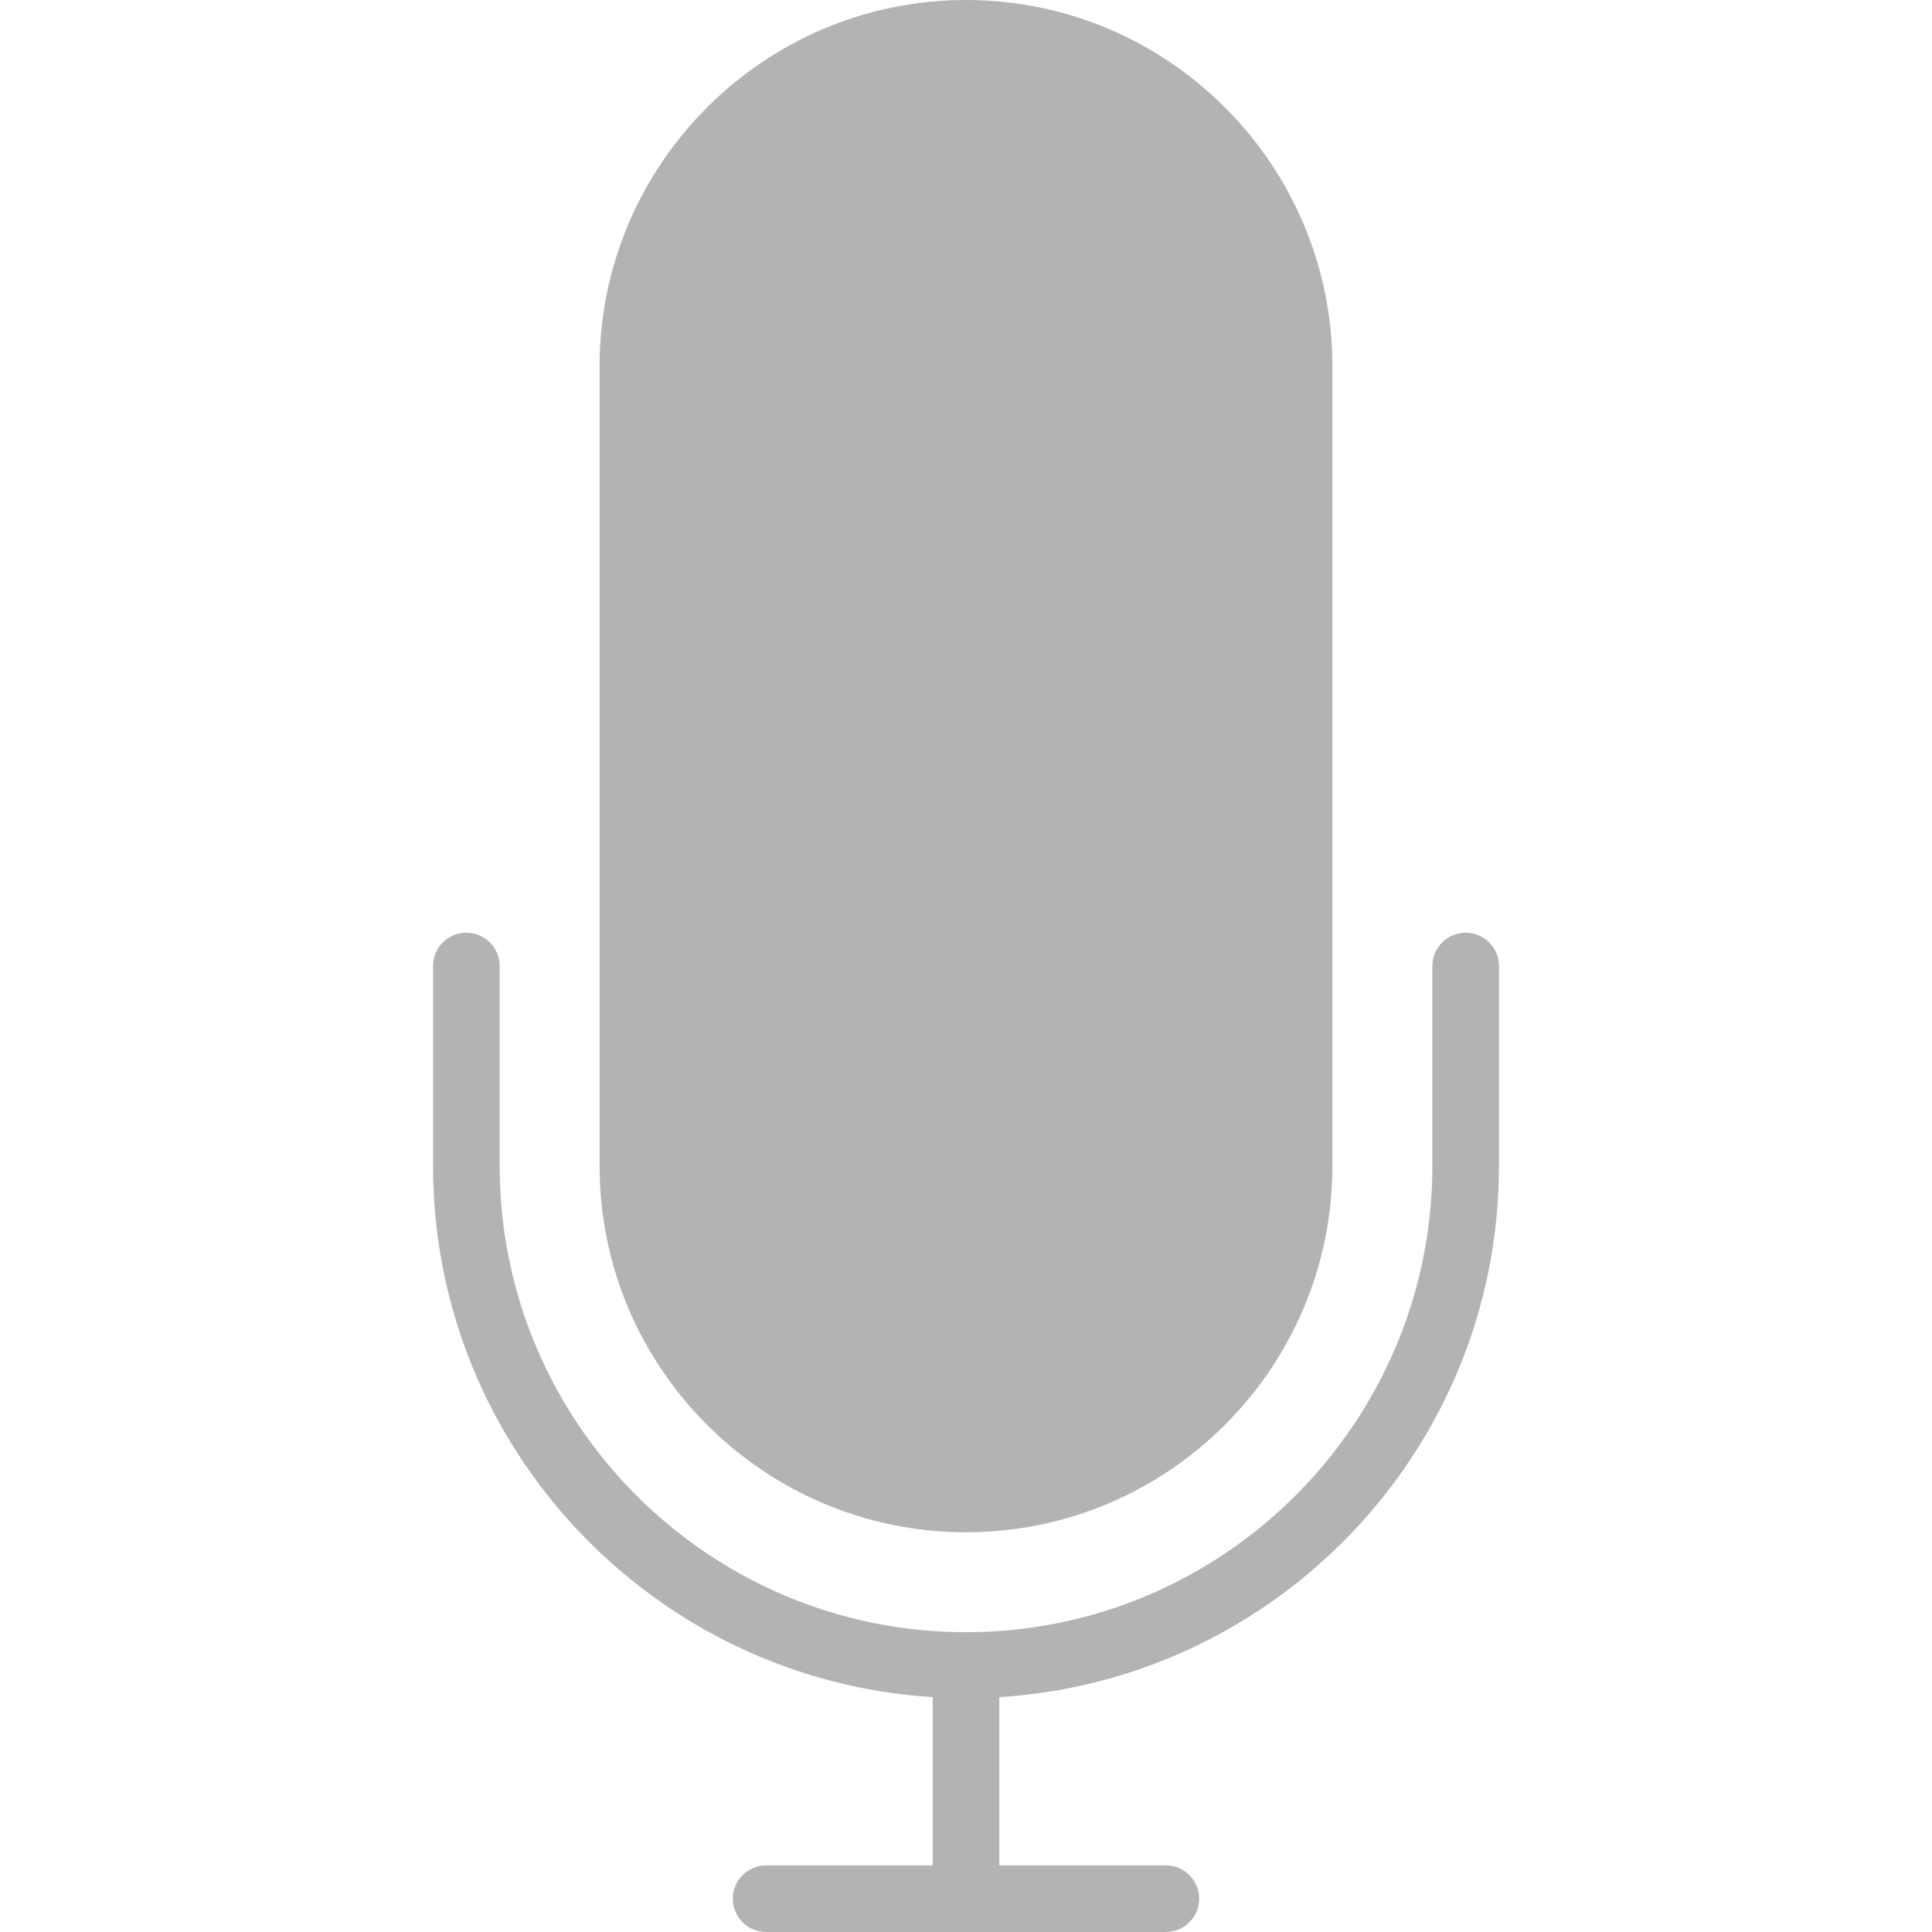
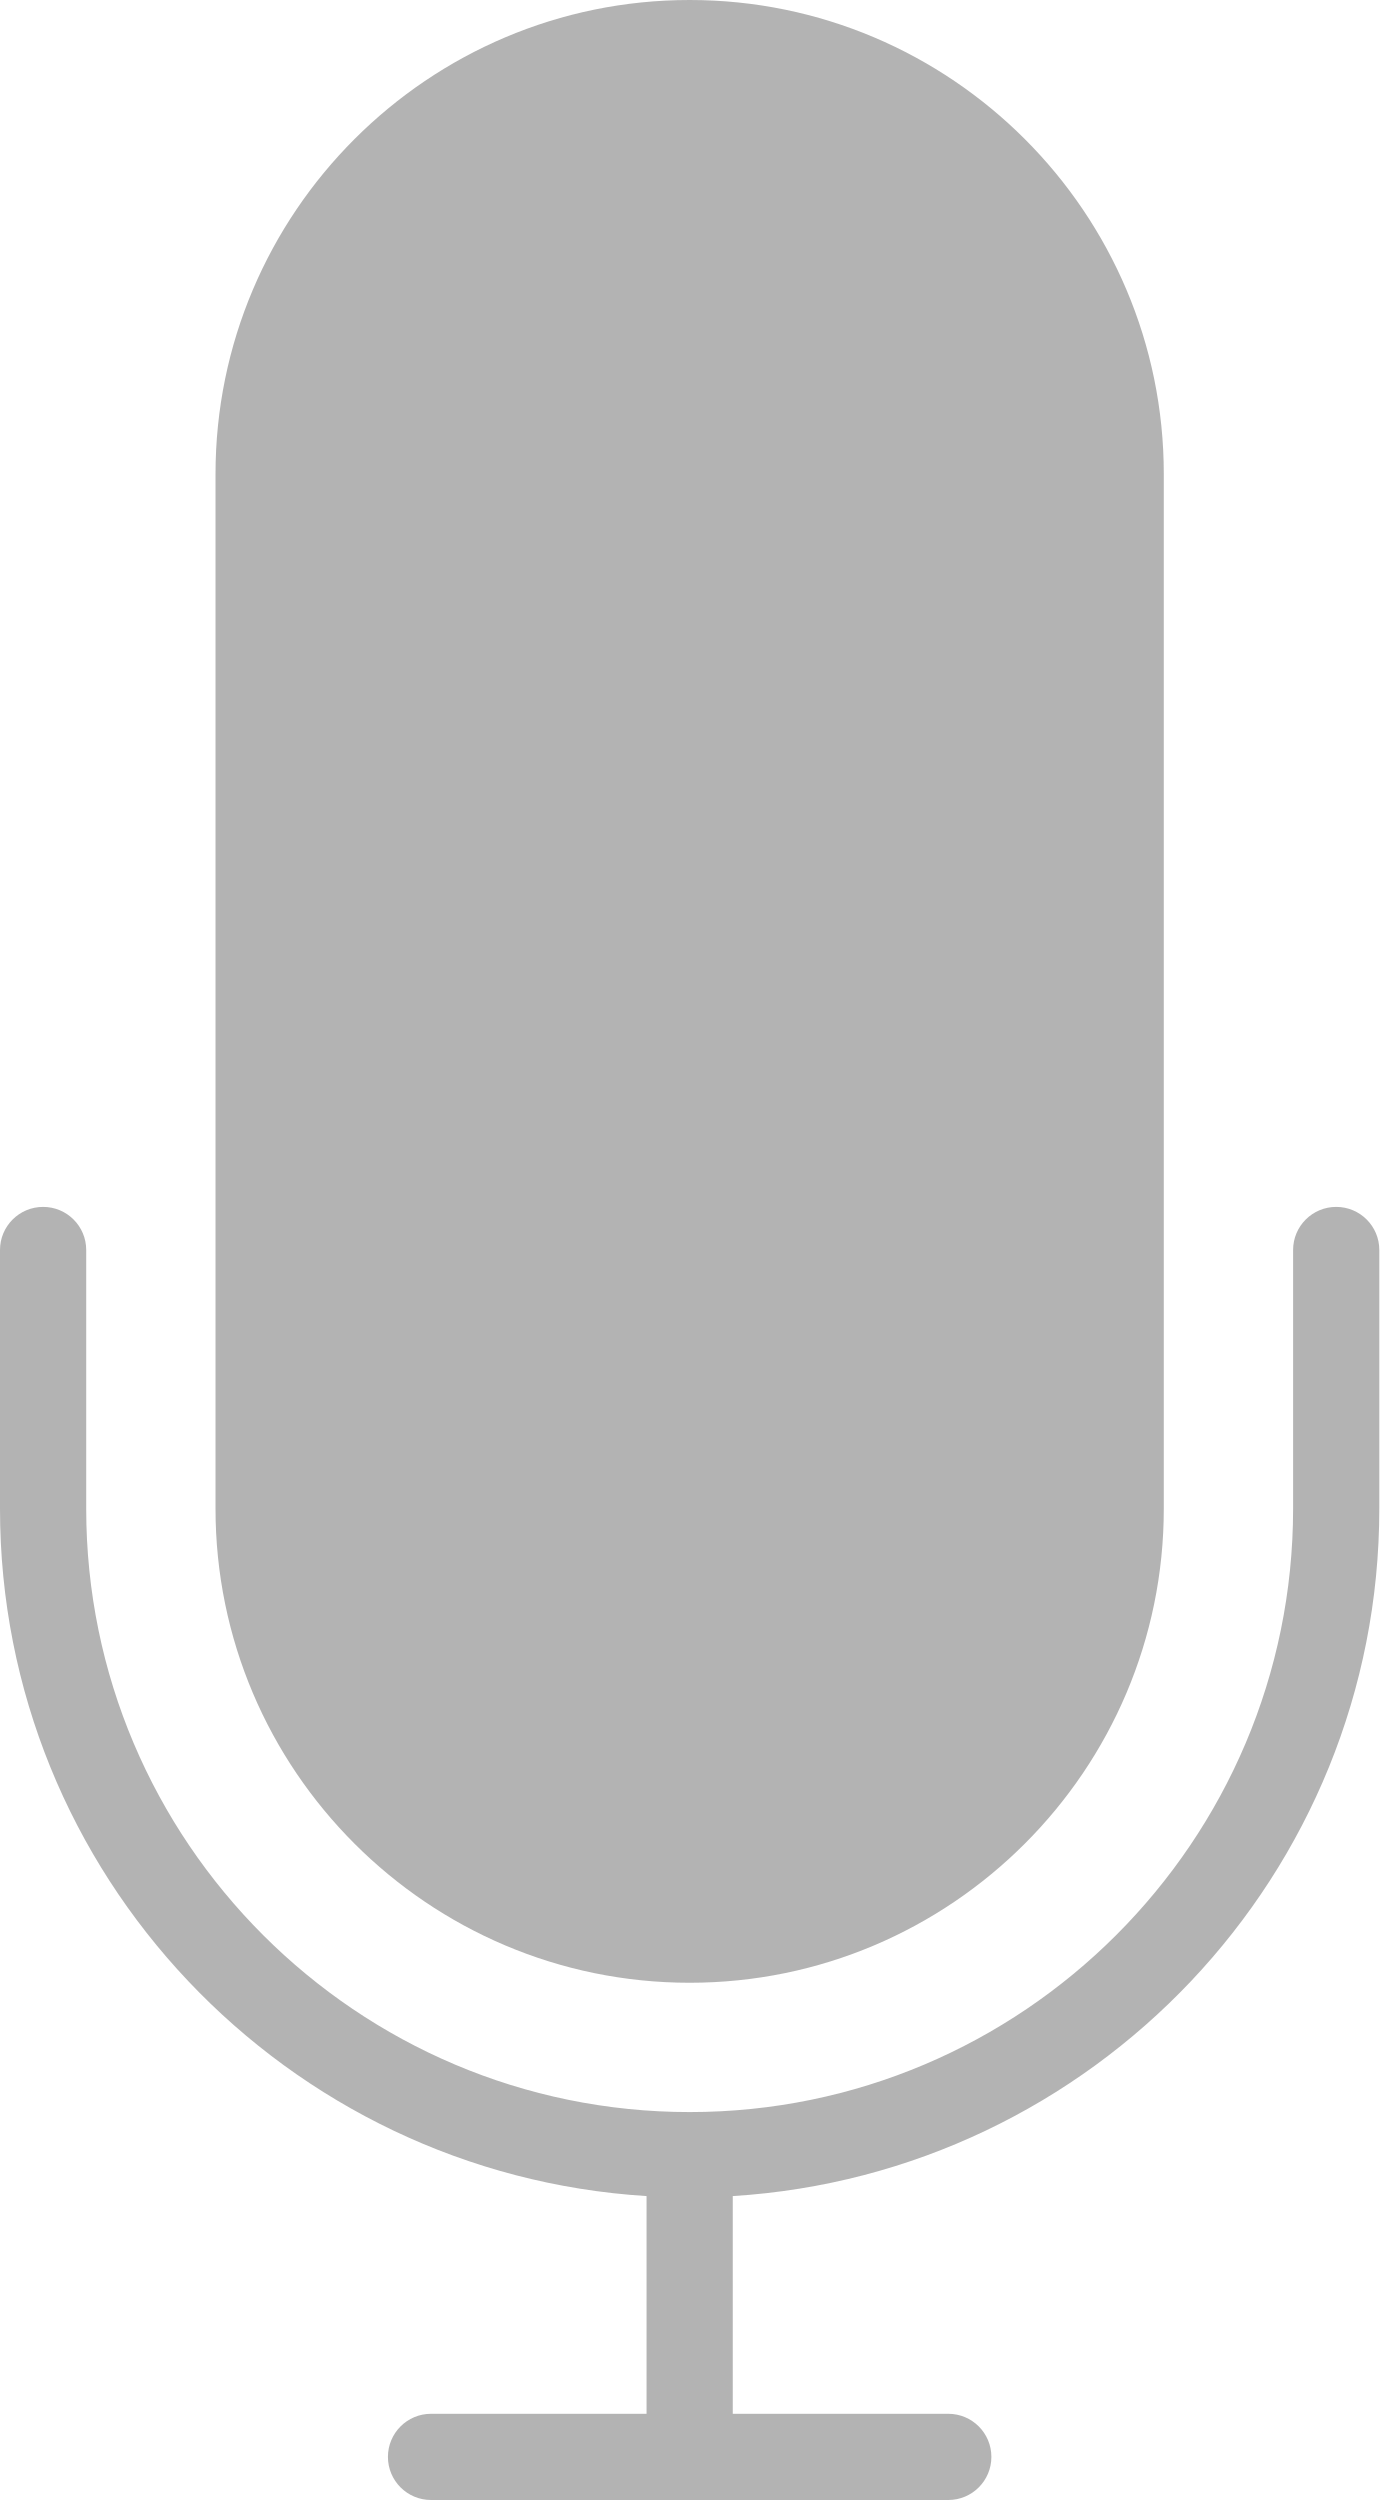
- <svg xmlns="http://www.w3.org/2000/svg" version="1.1" id="Capa_1" x="0px" y="0px" viewBox="0 0 58 58" style="enable-background:new 0 0 58 58;" xml:space="preserve">
+ <svg xmlns="http://www.w3.org/2000/svg" version="1.1" id="Capa_1" x="0px" y="0px" viewBox="0 0 32 58" xml:space="preserve" width="32" height="58">
  <defs id="defs41" />
-   <g id="g6" style="fill:#b3b3b3">
-     <path d="M44,28c-0.552,0-1,0.447-1,1v6c0,7.72-6.28,14-14,14s-14-6.28-14-14v-6c0-0.553-0.448-1-1-1s-1,0.447-1,1v6   c0,8.485,6.644,15.429,15,15.949V56h-5c-0.552,0-1,0.447-1,1s0.448,1,1,1h12c0.552,0,1-0.447,1-1s-0.448-1-1-1h-5v-5.051   c8.356-0.52,15-7.465,15-15.949v-6C45,28.447,44.552,28,44,28z" id="path2" style="fill:#b3b3b3" />
-     <path d="M29,46c6.065,0,11-4.935,11-11V11c0-6.065-4.935-11-11-11S18,4.935,18,11v24C18,41.065,22.935,46,29,46z" id="path4" style="fill:#b3b3b3" />
+   <g id="g6" style="fill:#b3b3b3" transform="translate(-13)">
+     <path d="m 44,28 c -0.552,0 -1,0.447 -1,1 v 6 C 43,42.72 36.72,49 29,49 21.28,49 15,42.72 15,35 v -6 c 0,-0.553 -0.448,-1 -1,-1 -0.552,0 -1,0.447 -1,1 v 6 c 0,8.485 6.644,15.429 15,15.949 V 56 h -5 c -0.552,0 -1,0.447 -1,1 0,0.553 0.448,1 1,1 h 12 c 0.552,0 1,-0.447 1,-1 0,-0.553 -0.448,-1 -1,-1 H 30 V 50.949 C 38.356,50.429 45,43.484 45,35 v -6 c 0,-0.553 -0.448,-1 -1,-1 z" id="path2" style="fill:#b3b3b3" />
+     <path d="m 29,46 c 6.065,0 11,-4.935 11,-11 V 11 C 40,4.935 35.065,0 29,0 22.935,0 18,4.935 18,11 v 24 c 0,6.065 4.935,11 11,11 z" id="path4" style="fill:#b3b3b3" />
  </g>
-   <g id="g8">
+   <g id="g8" transform="translate(-13)">
</g>
-   <g id="g10">
+   <g id="g10" transform="translate(-13)">
</g>
-   <g id="g12">
+   <g id="g12" transform="translate(-13)">
</g>
-   <g id="g14">
+   <g id="g14" transform="translate(-13)">
</g>
-   <g id="g16">
+   <g id="g16" transform="translate(-13)">
</g>
-   <g id="g18">
+   <g id="g18" transform="translate(-13)">
</g>
-   <g id="g20">
+   <g id="g20" transform="translate(-13)">
</g>
-   <g id="g22">
+   <g id="g22" transform="translate(-13)">
</g>
-   <g id="g24">
+   <g id="g24" transform="translate(-13)">
</g>
-   <g id="g26">
+   <g id="g26" transform="translate(-13)">
</g>
-   <g id="g28">
+   <g id="g28" transform="translate(-13)">
</g>
-   <g id="g30">
+   <g id="g30" transform="translate(-13)">
</g>
-   <g id="g32">
+   <g id="g32" transform="translate(-13)">
</g>
-   <g id="g34">
+   <g id="g34" transform="translate(-13)">
</g>
-   <g id="g36">
+   <g id="g36" transform="translate(-13)">
</g>
</svg>
